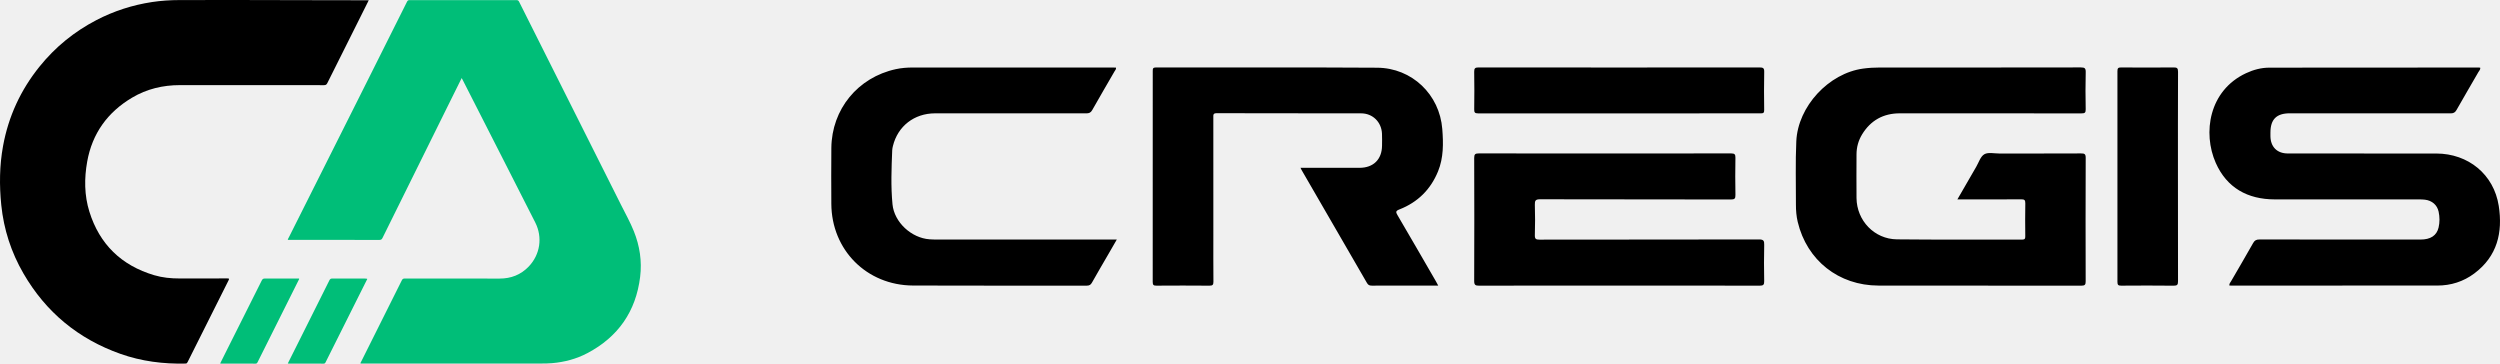
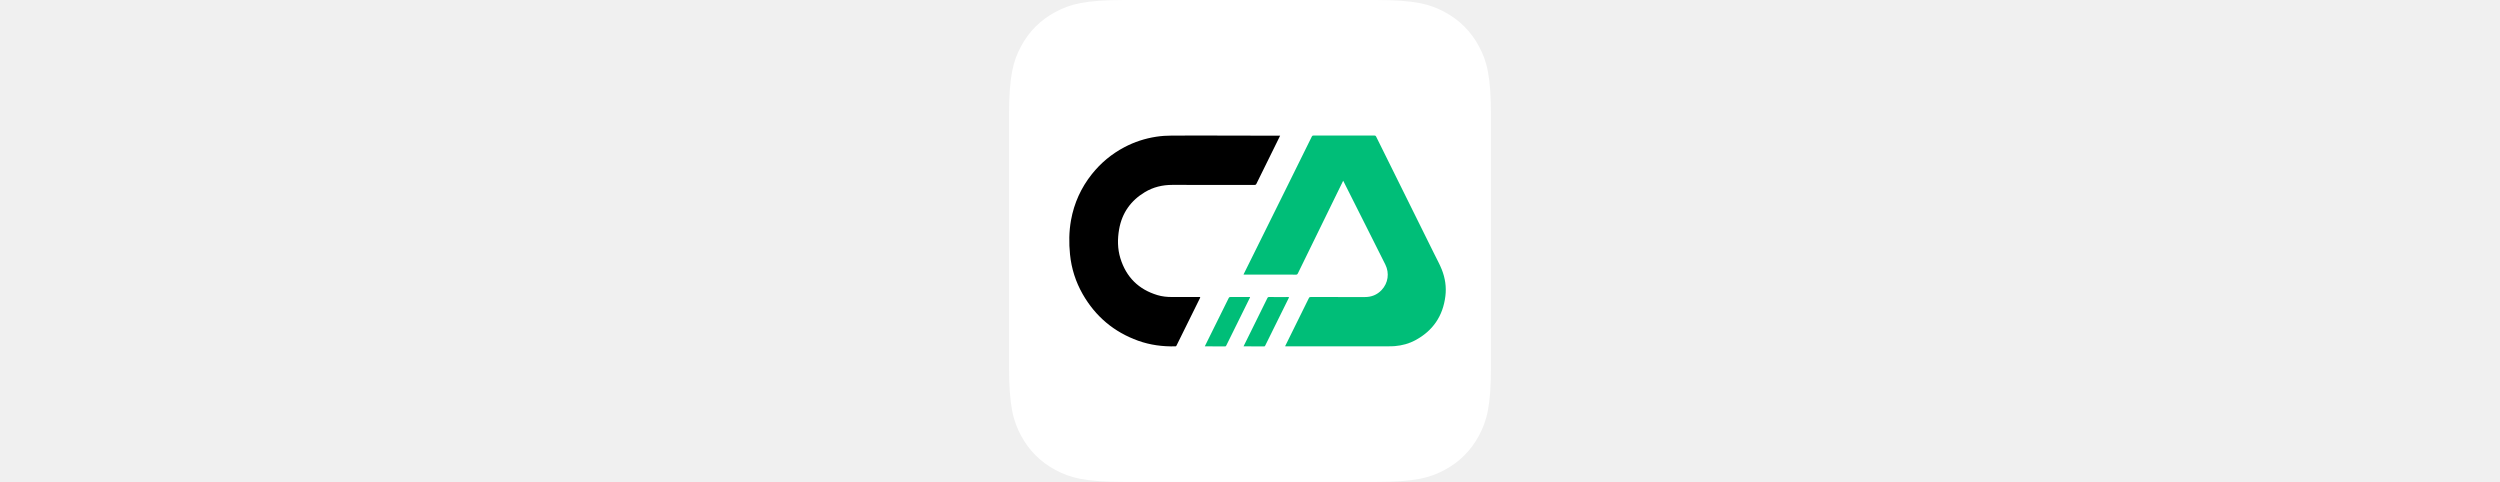
- <svg xmlns="http://www.w3.org/2000/svg" width="165px" height="24px" viewBox="0 0 165 24" version="1.1">
-   <g id="控件" stroke="none" stroke-width="1" fill="none" fill-rule="evenodd">
-     <g id="LOGO" transform="translate(-4, -8)" fill-rule="nonzero">
-       <g id="cregis-logo-horizontal" transform="translate(4, 8)">
-         <path d="M137.336,4.45 C137.592,4.45 137.663,4.504 137.657,4.767 C137.637,5.582 137.64,6.399 137.656,7.214 C137.66,7.442 137.593,7.483 137.378,7.483 C133.379,7.476 129.38,7.476 125.381,7.48 C124.3,7.481 123.464,7.945 122.9,8.867 C122.656,9.268 122.531,9.711 122.53,10.183 C122.528,11.147 122.52,12.11 122.53,13.074 C122.547,14.562 123.706,15.78 125.196,15.797 C127.951,15.827 130.706,15.807 133.461,15.814 C133.638,15.814 133.67,15.75 133.668,15.593 C133.661,14.865 133.656,14.137 133.67,13.41 C133.674,13.191 133.596,13.155 133.4,13.156 C132.116,13.164 130.832,13.16 129.549,13.159 L129.188,13.159 C129.621,12.409 130.025,11.705 130.433,11.004 C130.6,10.716 130.714,10.325 130.967,10.18 C131.221,10.035 131.618,10.132 131.952,10.132 C133.749,10.13 135.546,10.135 137.343,10.126 C137.576,10.124 137.658,10.16 137.656,10.42 C137.645,13.133 137.647,15.846 137.654,18.56 C137.655,18.78 137.612,18.856 137.369,18.855 C132.906,18.847 128.443,18.853 123.98,18.848 C121.354,18.845 119.256,17.186 118.65,14.648 C118.561,14.274 118.53,13.89 118.531,13.508 C118.536,12.112 118.492,10.716 118.556,9.321 C118.661,7.028 120.687,4.835 122.973,4.526 C123.337,4.477 123.699,4.456 124.065,4.456 C128.488,4.456 132.912,4.459 137.336,4.45 Z M114.253,10.125 C114.492,10.124 114.541,10.193 114.538,10.415 C114.525,11.231 114.522,12.047 114.539,12.862 C114.544,13.107 114.484,13.167 114.236,13.166 C110.04,13.157 105.844,13.163 101.648,13.152 C101.351,13.151 101.292,13.236 101.3,13.511 C101.321,14.179 101.32,14.848 101.3,15.516 C101.293,15.768 101.368,15.817 101.609,15.816 C106.437,15.808 111.265,15.814 116.093,15.803 C116.39,15.802 116.445,15.887 116.438,16.16 C116.419,16.956 116.421,17.753 116.437,18.549 C116.442,18.791 116.384,18.856 116.133,18.855 C113.043,18.846 109.953,18.849 106.863,18.849 C103.782,18.849 100.702,18.846 97.622,18.855 C97.364,18.856 97.295,18.801 97.296,18.535 C97.307,15.832 97.307,13.129 97.297,10.426 C97.296,10.174 97.368,10.125 97.607,10.125 C103.156,10.132 108.705,10.132 114.253,10.125 Z M143.46,4.451 C143.689,4.448 143.751,4.503 143.75,4.736 L143.743,8.2 L143.744,11.664 C143.744,13.964 143.741,16.263 143.749,18.563 C143.75,18.788 143.701,18.858 143.462,18.855 C142.308,18.841 141.153,18.845 139.998,18.853 C139.804,18.855 139.751,18.803 139.751,18.608 C139.757,13.969 139.757,9.331 139.751,4.692 C139.75,4.496 139.806,4.451 139.996,4.452 C141.151,4.461 142.306,4.463 143.46,4.451 Z M76.294,4.451 C81.161,4.459 86.028,4.437 90.895,4.469 C93.191,4.484 95.016,6.238 95.191,8.519 C95.264,9.46 95.279,10.409 94.911,11.309 C94.422,12.507 93.569,13.351 92.361,13.822 C92.104,13.921 92.117,14 92.238,14.206 C93.088,15.653 93.925,17.107 94.766,18.559 C94.814,18.642 94.858,18.728 94.923,18.849 L93.779,18.849 C92.703,18.849 91.627,18.847 90.551,18.852 C90.402,18.852 90.307,18.827 90.222,18.68 C88.787,16.189 87.343,13.702 85.901,11.214 C85.883,11.183 85.869,11.149 85.834,11.077 L88.768,11.077 C89.089,11.077 89.41,11.077 89.731,11.076 C90.644,11.075 91.207,10.52 91.214,9.613 C91.217,9.348 91.223,9.082 91.211,8.817 C91.176,8.054 90.599,7.483 89.836,7.481 C86.657,7.475 83.478,7.481 80.299,7.471 C80.059,7.471 80.08,7.588 80.08,7.74 C80.082,10.316 80.081,12.891 80.081,15.466 C80.081,16.508 80.076,17.55 80.086,18.592 C80.088,18.797 80.031,18.856 79.823,18.854 C78.658,18.844 77.493,18.845 76.328,18.853 C76.139,18.855 76.079,18.811 76.079,18.613 C76.085,13.973 76.084,9.334 76.081,4.694 C76.081,4.535 76.089,4.451 76.294,4.451 Z M60.244,4.456 C64.657,4.456 69.07,4.456 73.484,4.457 C73.541,4.457 73.599,4.462 73.656,4.464 C73.675,4.575 73.6,4.638 73.558,4.712 C73.068,5.562 72.57,6.408 72.088,7.263 C71.992,7.433 71.885,7.482 71.695,7.482 C68.368,7.476 65.041,7.475 61.713,7.48 C60.337,7.482 59.254,8.328 58.934,9.632 C58.91,9.727 58.89,9.824 58.886,9.921 C58.838,11.11 58.79,12.301 58.905,13.485 C59.02,14.674 60.155,15.711 61.354,15.794 C61.531,15.807 61.709,15.81 61.886,15.81 L73.709,15.81 C73.503,16.167 73.323,16.479 73.143,16.791 C72.784,17.411 72.419,18.028 72.069,18.653 C71.986,18.802 71.893,18.853 71.723,18.853 C67.902,18.848 64.081,18.862 60.26,18.845 C57.201,18.831 54.885,16.501 54.868,13.455 C54.861,12.227 54.858,10.998 54.869,9.769 C54.892,7.211 56.617,5.107 59.127,4.564 C59.495,4.484 59.868,4.456 60.244,4.456 Z M163.612,4.457 C163.64,4.457 163.667,4.466 163.699,4.471 C163.713,4.595 163.622,4.672 163.572,4.761 C163.093,5.595 162.602,6.422 162.13,7.26 C162.033,7.43 161.929,7.483 161.737,7.482 C158.202,7.476 154.667,7.478 151.132,7.478 C150.248,7.478 149.849,7.875 149.849,8.754 C149.849,8.832 149.848,8.911 149.849,8.99 C149.859,9.696 150.288,10.128 150.995,10.129 C152.674,10.133 154.352,10.131 156.031,10.131 C157.62,10.131 159.21,10.127 160.8,10.132 C162.909,10.139 164.594,11.51 164.917,13.586 C165.19,15.338 164.823,16.916 163.303,18.049 C162.584,18.585 161.765,18.845 160.873,18.846 C156.331,18.852 151.789,18.849 147.247,18.849 C147.211,18.849 147.175,18.845 147.138,18.843 C147.124,18.717 147.203,18.645 147.249,18.565 C147.734,17.723 148.232,16.888 148.707,16.04 C148.81,15.857 148.923,15.806 149.122,15.806 C152.666,15.812 156.211,15.811 159.756,15.81 C160.413,15.81 160.82,15.551 160.946,15.018 C161.028,14.672 161.024,14.312 160.948,13.966 C160.852,13.525 160.51,13.238 160.059,13.181 C159.922,13.164 159.783,13.16 159.646,13.16 C156.476,13.159 153.307,13.161 150.137,13.16 C148.338,13.159 146.968,12.394 146.24,10.751 C145.368,8.781 145.782,5.977 148.239,4.831 C148.725,4.604 149.239,4.465 149.779,4.465 C154.39,4.46 159.001,4.459 163.612,4.457 Z M116.13,4.451 C116.37,4.45 116.444,4.497 116.438,4.749 C116.42,5.584 116.425,6.42 116.436,7.255 C116.438,7.436 116.394,7.483 116.209,7.482 C109.99,7.477 103.77,7.477 97.551,7.483 C97.333,7.483 97.296,7.413 97.298,7.216 C97.309,6.391 97.312,5.565 97.297,4.739 C97.292,4.504 97.362,4.451 97.59,4.451 C100.68,4.459 103.77,4.456 106.86,4.456 C109.95,4.456 113.04,4.459 116.13,4.451 Z" id="cregis-font" fill="#000000" />
-         <g id="cregis-img" transform="translate(0, 0)">
-           <path d="M24.337,0.017 C24.11,0.47 23.895,0.903 23.679,1.335 C22.986,2.719 22.291,4.101 21.602,5.487 C21.549,5.594 21.489,5.621 21.376,5.621 C18.209,5.618 15.042,5.619 11.875,5.618 C10.748,5.618 9.686,5.87 8.716,6.447 C7.096,7.409 6.086,8.812 5.755,10.664 C5.557,11.77 5.562,12.887 5.899,13.969 C6.569,16.12 8.007,17.518 10.175,18.163 C10.72,18.325 11.281,18.38 11.85,18.379 C12.902,18.376 13.955,18.379 15.008,18.376 C15.116,18.376 15.143,18.387 15.087,18.498 C14.184,20.293 13.285,22.09 12.386,23.887 C12.356,23.946 12.336,23.993 12.249,23.995 C10.78,24.03 9.342,23.847 7.955,23.357 C5.168,22.371 3.026,20.602 1.548,18.049 C0.737,16.649 0.248,15.14 0.084,13.532 C-0.048,12.23 -0.035,10.928 0.201,9.637 C0.556,7.686 1.364,5.936 2.612,4.391 C3.646,3.108 4.899,2.088 6.364,1.326 C7.52,0.725 8.744,0.331 10.032,0.135 C10.635,0.044 11.243,0.005 11.852,0.004 C14.271,0.003 16.69,-0.007 19.109,0.008 C20.809,0.018 22.51,0.009 24.211,0.017 C24.245,0.017 24.28,0.017 24.337,0.017" id="路径" fill="#000000" />
-           <path d="M21.934,18.382 L22.991,18.385 L24.047,18.385 C24.111,18.385 24.176,18.379 24.242,18.41 C23.914,19.065 23.587,19.718 23.26,20.37 L21.497,23.894 C21.468,23.953 21.445,24 21.358,24 C20.588,23.995 19.818,23.997 19.049,23.997 C19.036,23.997 19.023,23.992 18.995,23.987 C19.321,23.337 19.64,22.7 19.959,22.063 C20.553,20.877 21.148,19.692 21.738,18.504 C21.783,18.414 21.831,18.381 21.934,18.382 Z M17.484,18.382 C18.235,18.387 18.987,18.385 19.737,18.385 C19.757,18.424 19.73,18.447 19.717,18.472 C18.814,20.28 17.909,22.087 17.005,23.895 C16.976,23.953 16.953,24.001 16.865,24 C16.112,23.995 15.36,23.997 14.608,23.997 C14.587,23.997 14.566,23.993 14.53,23.99 C14.64,23.771 14.744,23.559 14.85,23.348 C15.66,21.735 16.47,20.123 17.277,18.509 C17.324,18.416 17.377,18.381 17.484,18.382 Z M34.086,0.007 C34.178,0.007 34.221,0.037 34.262,0.118 C36.504,4.589 38.75,9.058 40.992,13.529 C41.281,14.104 41.595,14.666 41.835,15.264 C42.224,16.234 42.377,17.241 42.249,18.278 C41.968,20.552 40.803,22.231 38.774,23.304 C38.046,23.689 37.26,23.899 36.436,23.968 C36.197,23.988 35.958,23.992 35.719,23.992 L29.84,23.993 L23.794,23.993 C23.788,23.935 23.82,23.902 23.839,23.865 C24.734,22.077 25.63,20.289 26.521,18.499 C26.569,18.404 26.622,18.382 26.72,18.382 C28.804,18.385 30.888,18.382 32.971,18.386 C33.728,18.387 34.376,18.135 34.898,17.589 C35.65,16.802 35.821,15.667 35.33,14.691 C34.674,13.386 34.007,12.087 33.345,10.786 L30.544,5.288 C30.525,5.249 30.504,5.212 30.471,5.151 C30.221,5.655 29.981,6.138 29.742,6.62 C28.243,9.648 26.743,12.675 25.246,15.703 C25.202,15.793 25.155,15.835 25.044,15.835 L22.075,15.832 L18.995,15.832 C18.999,15.77 19.034,15.725 19.058,15.678 C20.713,12.381 22.369,9.085 24.023,5.788 C24.972,3.899 25.918,2.008 26.862,0.116 C26.903,0.033 26.949,0.007 27.039,0.008 C29.388,0.01 31.737,0.01 34.086,0.007 Z" id="形状结合" fill="#00BE78" />
+ <svg xmlns="http://www.w3.org/2000/svg" width="166px" height="32px" viewBox="0 0 32 32" version="1.1">
+   <g id="0915" stroke="none" stroke-width="1" fill="none" fill-rule="evenodd">
+     <g id="icon" transform="translate(-16, -20)">
+       <g id="ic-00" transform="translate(16, 20)">
+         <g id="标识">
+           <path d="M7.692,0 L24.308,4.5341707e-16 C26.983,-2.63448375e-16 27.953,0.278 28.931,0.801 C29.908,1.324 30.676,2.092 31.199,3.069 C31.722,4.047 32,5.017 32,7.692 L32,24.308 C32,26.983 31.722,27.953 31.199,28.931 C30.676,29.908 29.908,30.676 28.931,31.199 C27.953,31.722 26.983,32 24.308,32 L7.692,32 C5.017,32 4.047,31.722 3.069,31.199 C2.092,30.676 1.324,29.908 0.801,28.931 C0.278,27.953 0,26.983 0,24.308 L0,7.692 C0,5.017 0.278,4.047 0.801,3.069 C1.324,2.092 2.092,1.324 3.069,0.801 C4.047,0.278 5.017,0 7.692,0 Z" id="LOGO背景" fill="#FFFFFF" />
+           <g id="cregis-img" transform="translate(4, 9)" fill-rule="nonzero">
+             <path d="M14,0.01 C13.87,0.274 13.746,0.527 13.621,0.779 C13.223,1.586 12.823,2.392 12.427,3.201 C12.396,3.263 12.362,3.279 12.297,3.279 C10.475,3.277 8.653,3.278 6.831,3.277 C6.183,3.277 5.572,3.424 5.014,3.761 C4.082,4.322 3.501,5.141 3.31,6.221 C3.197,6.866 3.199,7.518 3.393,8.149 C3.779,9.404 4.606,10.219 5.853,10.595 C6.167,10.69 6.49,10.722 6.817,10.721 C7.422,10.72 8.028,10.722 8.633,10.72 C8.695,10.72 8.711,10.726 8.679,10.791 C8.16,11.838 7.642,12.886 7.125,13.935 C7.108,13.969 7.096,13.996 7.046,13.998 C6.201,14.018 5.374,13.911 4.576,13.625 C2.973,13.05 1.741,12.018 0.89,10.529 C0.424,9.712 0.143,8.832 0.049,7.894 C-0.028,7.134 -0.02,6.375 0.115,5.622 C0.32,4.484 0.785,3.463 1.502,2.561 C2.098,1.813 2.818,1.218 3.661,0.773 C4.326,0.423 5.03,0.193 5.771,0.079 C6.118,0.026 6.468,0.003 6.818,0.003 C8.21,0.002 9.601,-0.004 10.992,0.004 C11.971,0.01 12.949,0.005 13.927,0.01 C13.947,0.01 13.967,0.01 14,0.01" id="路径" fill="#000000" />
+             <path d="M13.267,10.722 L13.876,10.724 L14.485,10.723 C14.522,10.723 14.559,10.72 14.597,10.738 C14.408,11.12 14.219,11.501 14.031,11.882 L13.015,13.938 C12.998,13.973 12.985,14 12.935,14 C12.491,13.997 12.048,13.998 11.604,13.998 C11.597,13.998 11.589,13.996 11.573,13.993 C11.761,13.613 11.945,13.241 12.129,12.87 C12.471,12.178 12.814,11.486 13.154,10.793 C13.18,10.74 13.207,10.721 13.267,10.722 Z M10.702,10.722 C11.135,10.725 11.569,10.723 12.001,10.723 C12.012,10.746 11.997,10.76 11.989,10.775 C11.469,11.829 10.947,12.884 10.426,13.939 C10.409,13.972 10.396,14 10.345,14 C9.912,13.997 9.478,13.998 9.045,13.998 C9.032,13.998 9.02,13.996 9,13.994 C9.063,13.866 9.123,13.743 9.184,13.62 C9.651,12.679 10.118,11.738 10.583,10.796 C10.61,10.742 10.64,10.721 10.702,10.722 Z M20.27,0 C20.323,0 20.348,0.017 20.372,0.064 C21.664,2.673 22.958,5.281 24.25,7.89 C24.416,8.225 24.598,8.554 24.736,8.902 C24.96,9.468 25.048,10.056 24.974,10.661 C24.812,11.988 24.141,12.968 22.972,13.594 C22.552,13.819 22.099,13.941 21.624,13.981 C21.487,13.993 21.349,13.995 21.211,13.995 L14.339,13.996 C14.335,13.962 14.354,13.943 14.365,13.921 C14.88,12.878 15.397,11.835 15.911,10.79 C15.938,10.735 15.969,10.722 16.025,10.722 C17.226,10.724 18.427,10.722 19.628,10.724 C20.064,10.725 20.437,10.577 20.738,10.259 C21.172,9.8 21.27,9.137 20.987,8.568 C20.609,7.807 20.225,7.049 19.843,6.289 C19.305,5.22 18.767,4.151 18.229,3.081 C18.218,3.059 18.206,3.037 18.187,3.001 C18.043,3.296 17.904,3.577 17.767,3.859 C16.903,5.625 16.039,7.392 15.176,9.159 C15.15,9.211 15.123,9.236 15.059,9.236 L13.348,9.234 L11.573,9.234 C11.576,9.197 11.596,9.172 11.61,9.144 L14.471,3.373 C15.018,2.271 15.563,1.167 16.107,0.063 C16.131,0.015 16.157,0 16.209,0 C17.562,0.002 18.916,0.002 20.27,0 Z" id="形状结合" fill="#00BE78" />
+           </g>
        </g>
      </g>
    </g>
  </g>
</svg>
